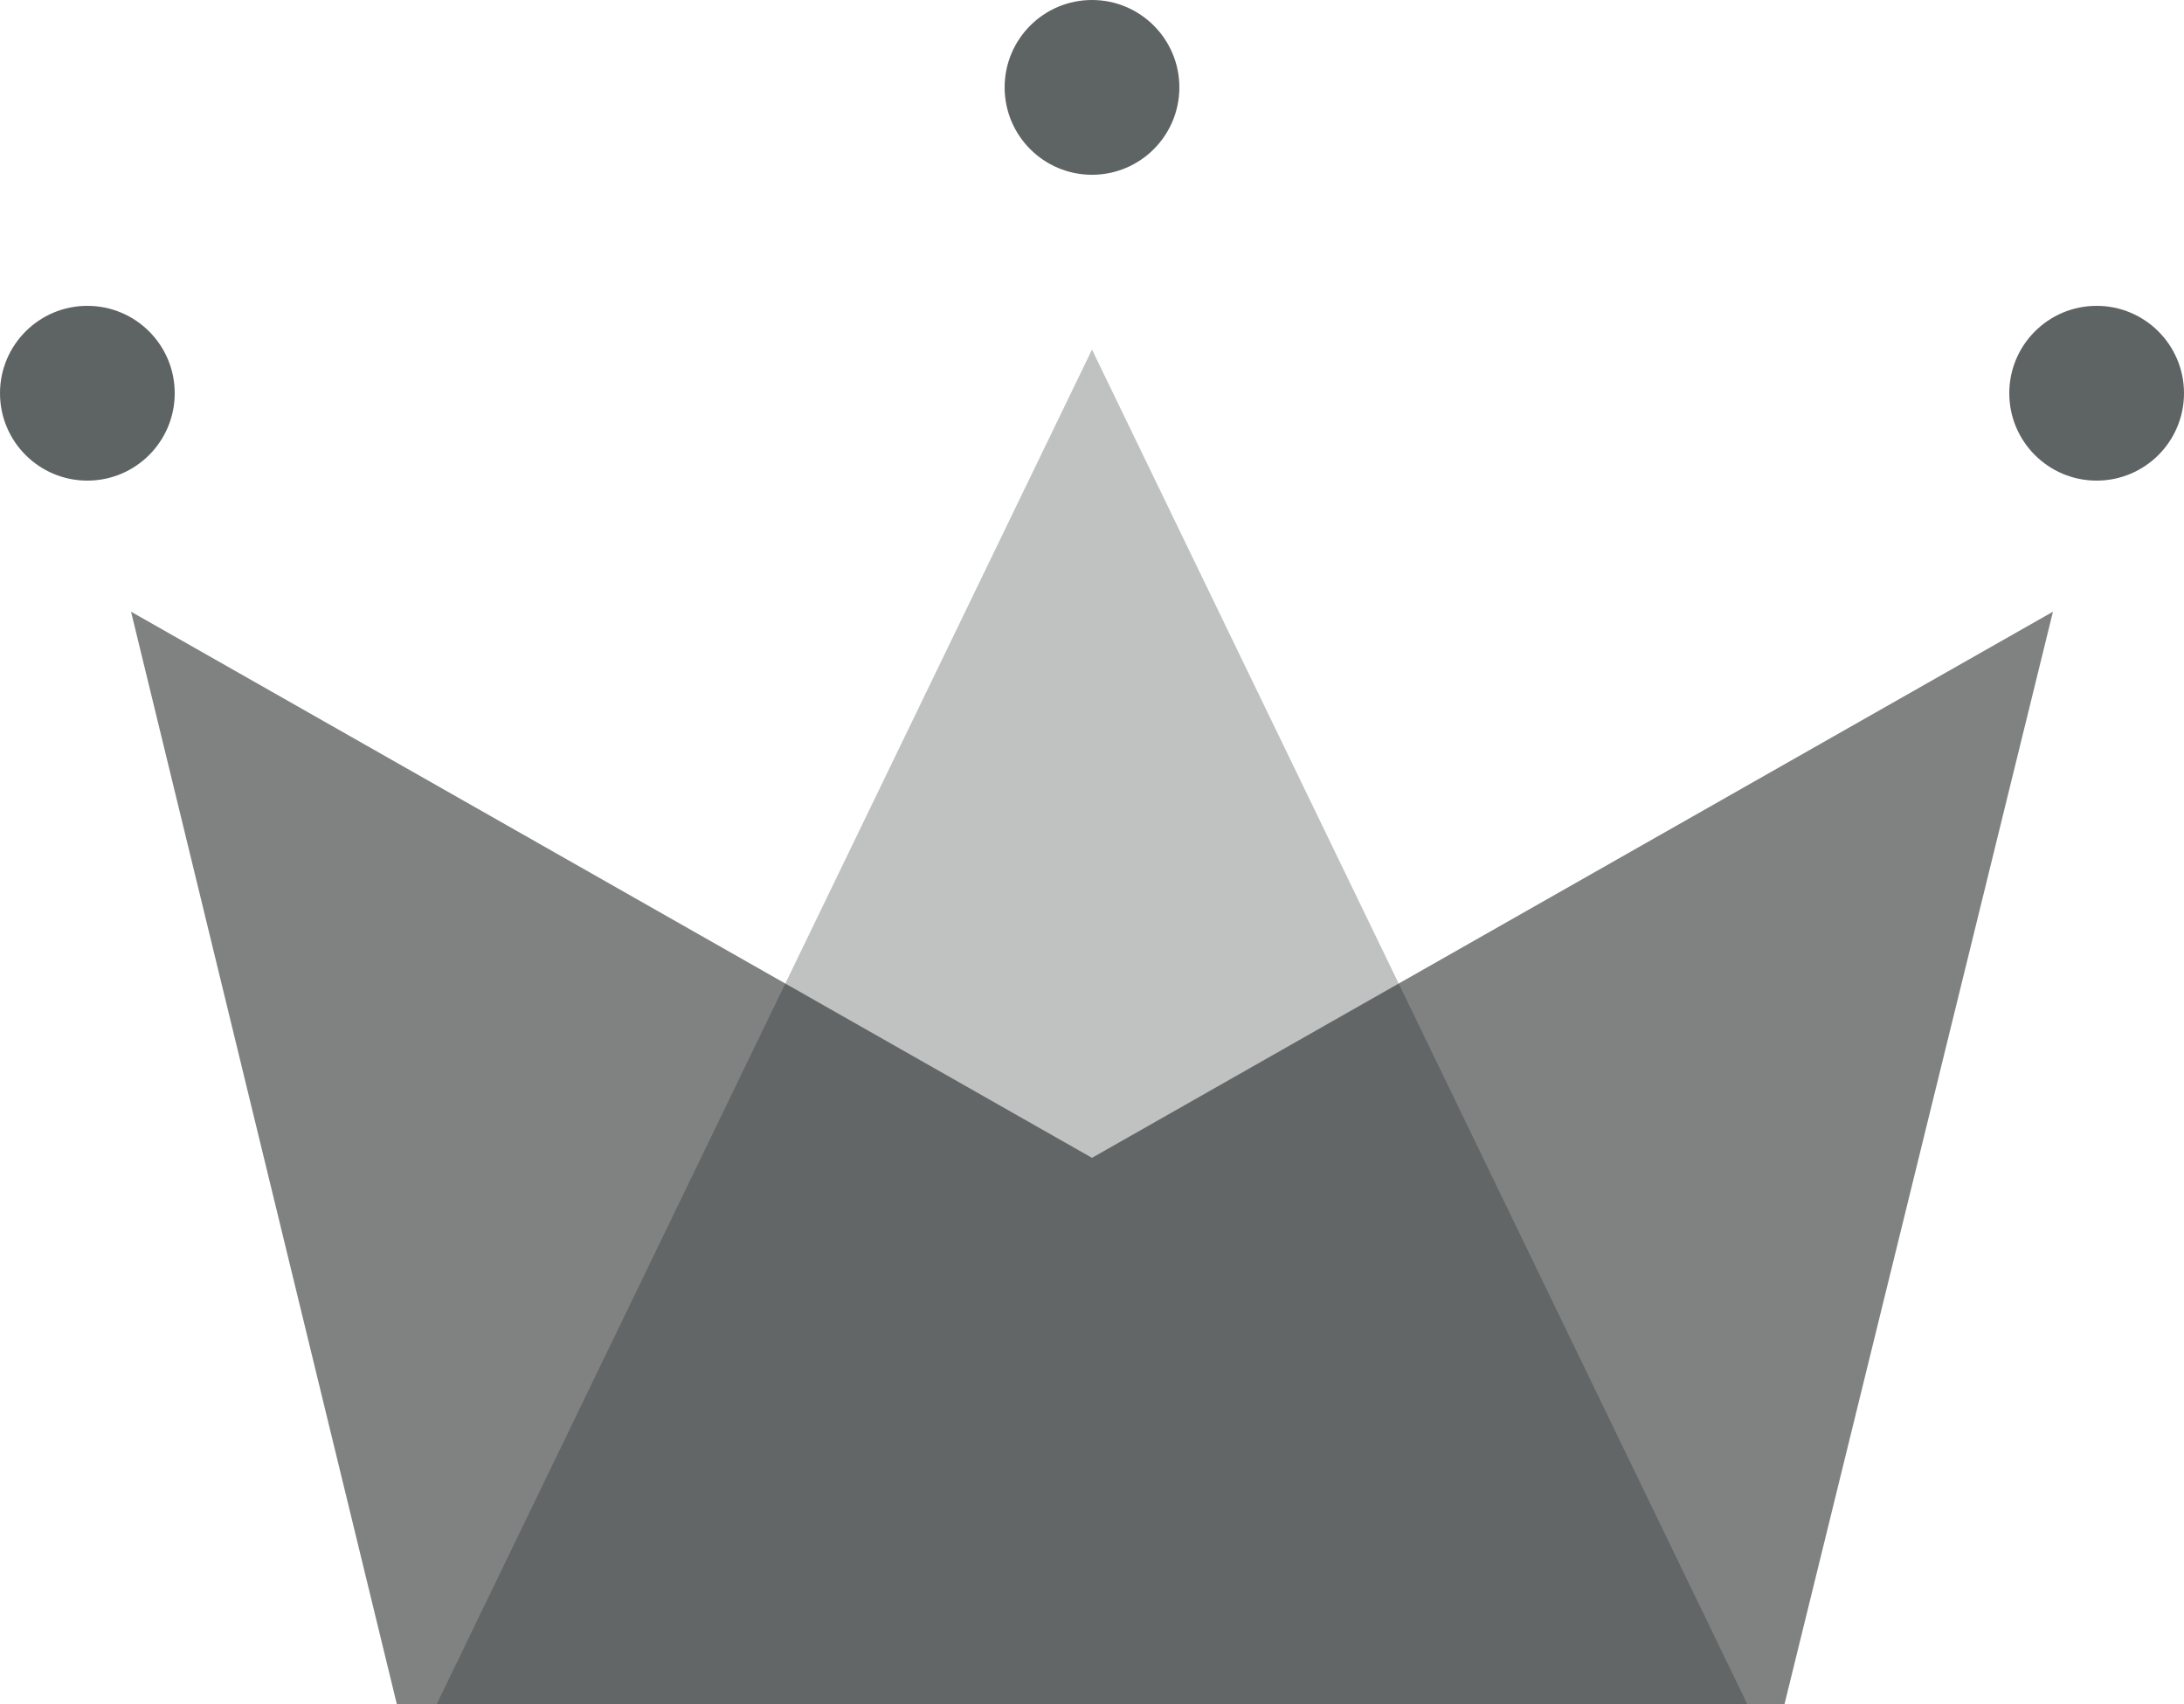
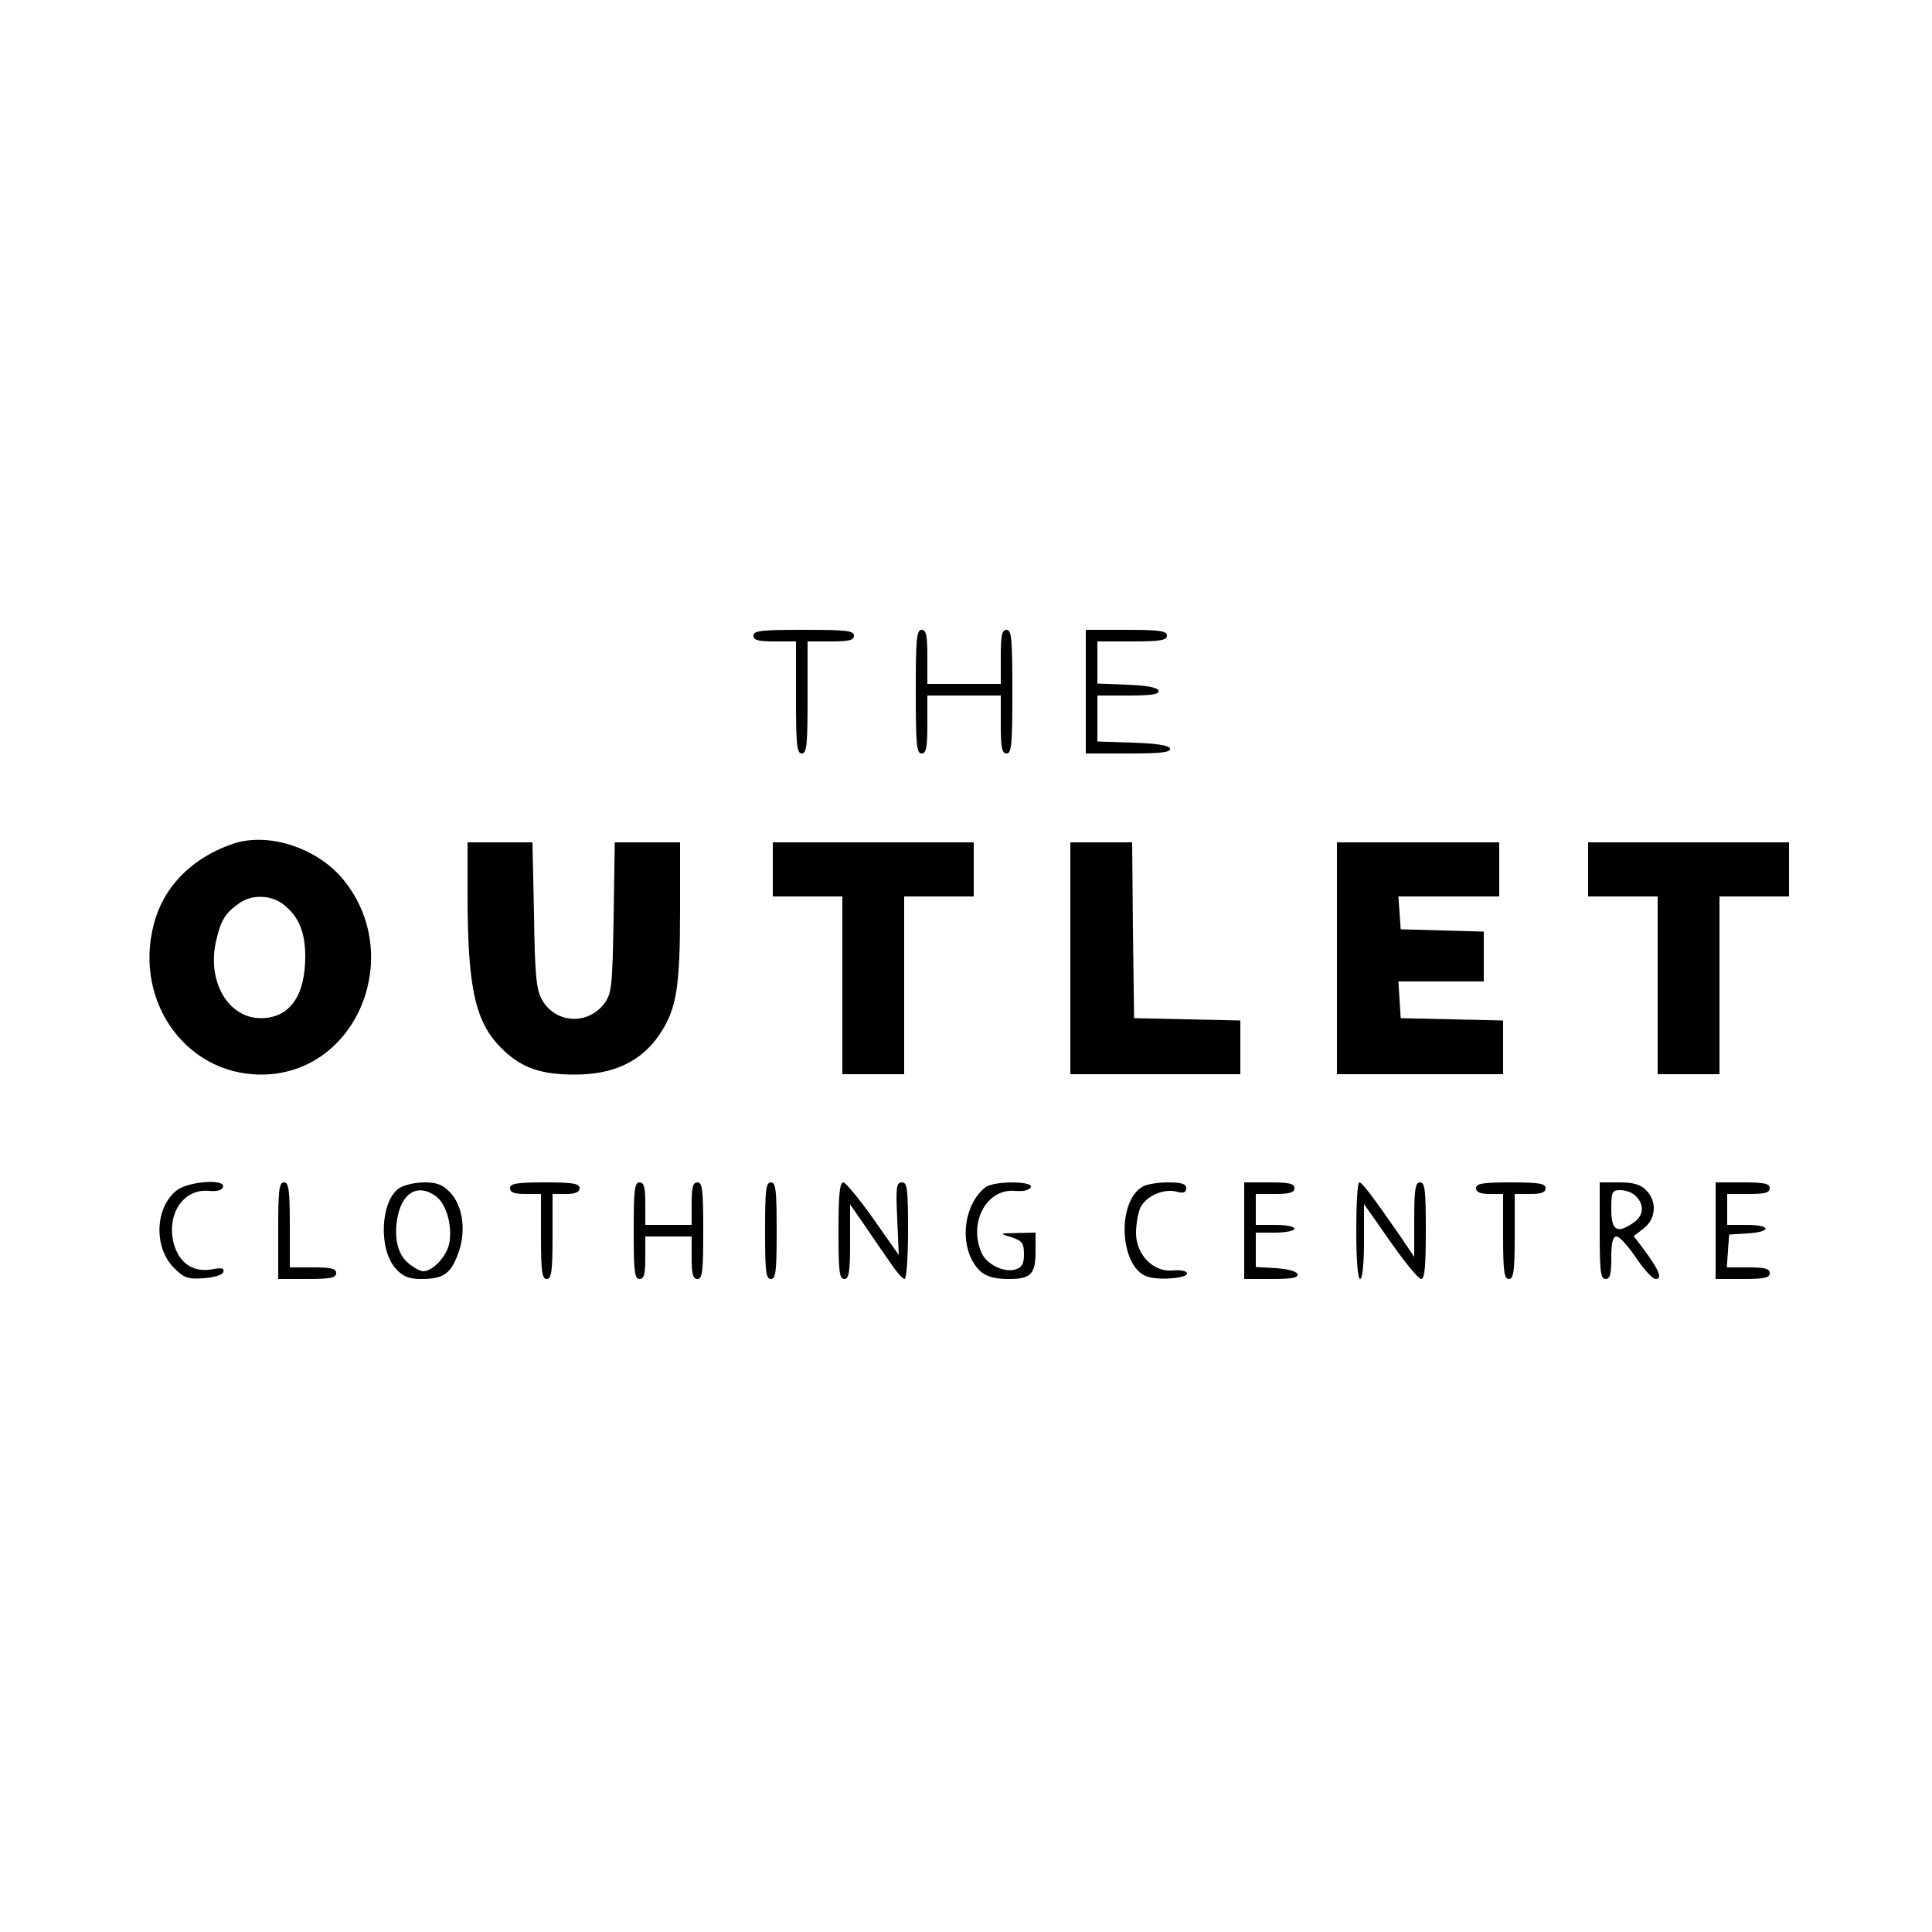
- <svg xmlns="http://www.w3.org/2000/svg" width="50px" height="39px" viewBox="0 0 50 39" version="1.1">
-   <g id="WiP" stroke="none" stroke-width="1" fill="none" fill-rule="evenodd">
-     <g id="Artboard" transform="translate(-90, -38)">
-       <g id="Group" transform="translate(90, 38)">
-         <polygon id="Rectangle" fill="#808282" points="3 14 25 26.5 47 14 40.855 39 9.084 39" />
-         <polygon id="Triangle" fill-opacity="0.263" fill="#101A1A" points="25 8 40 39 10 39" />
-         <circle id="Oval" fill="#5E6363" cx="2" cy="9" r="2" />
-         <circle id="Oval" fill="#5E6363" cx="25" cy="2" r="2" />
-         <circle id="Oval" fill="#5E6363" cx="48" cy="9" r="2" />
-       </g>
-     </g>
+ <svg xmlns="http://www.w3.org/2000/svg" version="1.0" width="500pt" height="500pt" viewBox="0 0 500 500" preserveAspectRatio="xMidYMid meet">
+   <g transform="translate(0,500) scale(0.1,-0.1)" fill="#000000" stroke="none">
+     <path d="M1950 3355 c0 -12 13 -15 55 -15 l55 0 0 -145 c0 -122 2 -145 15 -145 13 0 15 23 15 145 l0 145 60 0 c47 0 60 3 60 15 0 13 -21 15 -130 15 -109 0 -130 -2 -130 -15z" />
+     <path d="M2370 3210 c0 -136 2 -160 15 -160 12 0 15 15 15 75 l0 75 95 0 95 0 0 -75 c0 -60 3 -75 15 -75 13 0 15 24 15 160 0 136 -2 160 -15 160 -12 0 -15 -14 -15 -70 l0 -70 -95 0 -95 0 0 70 c0 56 -3 70 -15 70 -13 0 -15 -24 -15 -160z" />
+     <path d="M2810 3210 l0 -160 111 0 c84 0 110 3 107 13 -3 8 -34 13 -96 15 l-92 3 0 59 0 60 81 0 c60 0 80 3 77 13 -3 8 -31 13 -81 15 l-77 3 0 54 0 55 90 0 c73 0 90 3 90 15 0 12 -18 15 -105 15 l-105 0 0 -160z" />
+     <path d="M605 2817 c-99 -33 -172 -101 -201 -189 -67 -204 69 -409 272 -409 249 0 376 313 208 510 -68 78 -190 117 -279 88z m129 -158 c39 -31 56 -71 56 -134 0 -103 -41 -160 -115 -160 -86 0 -141 98 -115 203 12 52 24 70 60 95 33 23 82 21 114 -4z" />
+     <path d="M1210 2688 c0 -249 20 -336 92 -405 49 -47 98 -64 186 -64 100 0 172 34 219 104 44 65 53 122 53 322 l0 175 -84 0 -85 0 -3 -194 c-3 -179 -5 -197 -24 -223 -43 -57 -128 -52 -162 11 -14 25 -18 65 -20 219 l-4 187 -84 0 -84 0 0 -132z" />
+     <path d="M2000 2750 l0 -70 90 0 90 0 0 -230 0 -230 80 0 80 0 0 230 0 230 90 0 90 0 0 70 0 70 -260 0 -260 0 0 -70z" />
+     <path d="M2770 2520 l0 -300 220 0 220 0 0 70 0 69 -137 3 -138 3 -3 228 -2 227 -80 0 -80 0 0 -300z" />
+     <path d="M3460 2520 l0 -300 215 0 215 0 0 70 0 69 -132 3 -133 3 -3 48 -3 47 110 0 111 0 0 65 0 64 -107 3 -108 3 -3 43 -3 42 130 0 131 0 0 70 0 70 -210 0 -210 0 0 -300z" />
+     <path d="M4110 2750 l0 -70 90 0 90 0 0 -230 0 -230 80 0 80 0 0 230 0 230 90 0 90 0 0 70 0 70 -260 0 -260 0 0 -70z" />
+     <path d="M457 1919 c-56 -44 -60 -148 -6 -201 25 -25 35 -29 76 -26 27 2 48 8 51 16 3 10 -4 12 -29 7 -47 -8 -81 13 -97 59 -25 78 20 151 89 144 20 -2 34 2 36 10 8 22 -90 15 -120 -9z" />
+     <path d="M720 1815 l0 -125 75 0 c60 0 75 3 75 15 0 12 -13 15 -60 15 l-60 0 0 110 c0 91 -3 110 -15 110 -13 0 -15 -21 -15 -125z" />
+     <path d="M1033 1925 c-49 -34 -54 -160 -8 -209 18 -20 34 -26 65 -26 57 0 76 13 95 64 22 57 14 124 -20 160 -19 20 -34 26 -67 26 -24 0 -53 -7 -65 -15z m94 -20 c27 -19 44 -74 36 -121 -6 -34 -42 -74 -68 -74 -7 0 -24 9 -37 20 -30 23 -40 71 -28 126 14 60 53 80 97 49z" />
+     <path d="M1320 1925 c0 -11 11 -15 40 -15 l40 0 0 -110 c0 -91 3 -110 15 -110 12 0 15 19 15 110 l0 110 35 0 c24 0 35 5 35 15 0 12 -17 15 -90 15 -73 0 -90 -3 -90 -15z" />
+     <path d="M1640 1815 c0 -104 2 -125 15 -125 12 0 15 13 15 55 l0 55 60 0 60 0 0 -55 c0 -42 3 -55 15 -55 13 0 15 21 15 125 0 104 -2 125 -15 125 -12 0 -15 -13 -15 -55 l0 -55 -60 0 -60 0 0 55 c0 42 -3 55 -15 55 -13 0 -15 -21 -15 -125z" />
+     <path d="M1980 1815 c0 -104 2 -125 15 -125 13 0 15 21 15 125 0 104 -2 125 -15 125 -13 0 -15 -21 -15 -125z" />
+     <path d="M2170 1815 c0 -104 2 -125 15 -125 12 0 15 17 15 96 l0 97 41 -59 c22 -33 52 -76 66 -96 14 -21 30 -38 34 -38 5 0 9 56 9 125 0 109 -2 125 -16 125 -14 0 -16 -12 -12 -94 l4 -94 -66 94 c-36 51 -71 93 -77 94 -10 0 -13 -31 -13 -125z" />
+     <path d="M2550 1927 c-50 -39 -66 -127 -35 -187 20 -38 43 -50 97 -50 56 0 68 13 68 72 l0 48 -47 -1 c-48 -1 -48 -1 -15 -11 27 -9 32 -15 32 -44 0 -24 -5 -34 -21 -39 -29 -10 -74 12 -88 41 -36 79 12 169 86 162 22 -2 38 2 41 10 5 16 -97 16 -118 -1z" />
+     <path d="M2957 1929 c-70 -41 -58 -216 16 -234 34 -9 103 -2 99 10 -1 6 -18 9 -37 7 -50 -5 -95 41 -95 97 0 22 5 51 11 65 14 30 60 51 94 42 18 -5 25 -2 25 9 0 11 -12 15 -47 15 -27 0 -56 -5 -66 -11z" />
+     <path d="M3220 1815 l0 -125 71 0 c52 0 70 3 67 13 -3 7 -26 13 -56 15 l-52 3 0 45 0 44 50 0 c28 0 50 5 50 10 0 6 -22 10 -50 10 l-50 0 0 40 0 40 50 0 c38 0 50 4 50 15 0 12 -14 15 -65 15 l-65 0 0 -125z" />
+     <path d="M3510 1815 c0 -77 4 -125 10 -125 6 0 10 39 10 97 l0 97 68 -97 c37 -53 73 -97 80 -97 9 0 12 32 12 125 0 104 -2 125 -15 125 -12 0 -15 -17 -15 -96 l0 -97 -37 55 c-70 101 -98 138 -105 138 -5 0 -8 -56 -8 -125z" />
+     <path d="M3820 1925 c0 -10 11 -15 35 -15 l35 0 0 -110 c0 -91 3 -110 15 -110 12 0 15 19 15 110 l0 110 40 0 c29 0 40 4 40 15 0 12 -17 15 -90 15 -73 0 -90 -3 -90 -15z" />
+     <path d="M4140 1815 c0 -104 2 -125 15 -125 12 0 15 13 15 55 0 40 4 55 14 55 7 0 30 -25 50 -55 20 -30 43 -55 51 -55 18 0 9 23 -32 78 l-25 33 26 20 c32 25 35 70 6 99 -15 15 -33 20 -70 20 l-50 0 0 -125z m94 89 c22 -22 20 -50 -6 -68 -43 -30 -58 -21 -58 34 0 46 2 50 24 50 14 0 32 -7 40 -16z" />
+     <path d="M4440 1815 l0 -125 70 0 c56 0 70 3 70 15 0 12 -13 15 -56 15 l-55 0 3 43 3 42 48 3 c63 4 61 22 -3 22 l-50 0 0 40 0 40 55 0 c42 0 55 3 55 15 0 12 -14 15 -70 15 l-70 0 0 -125z" />
  </g>
</svg>
